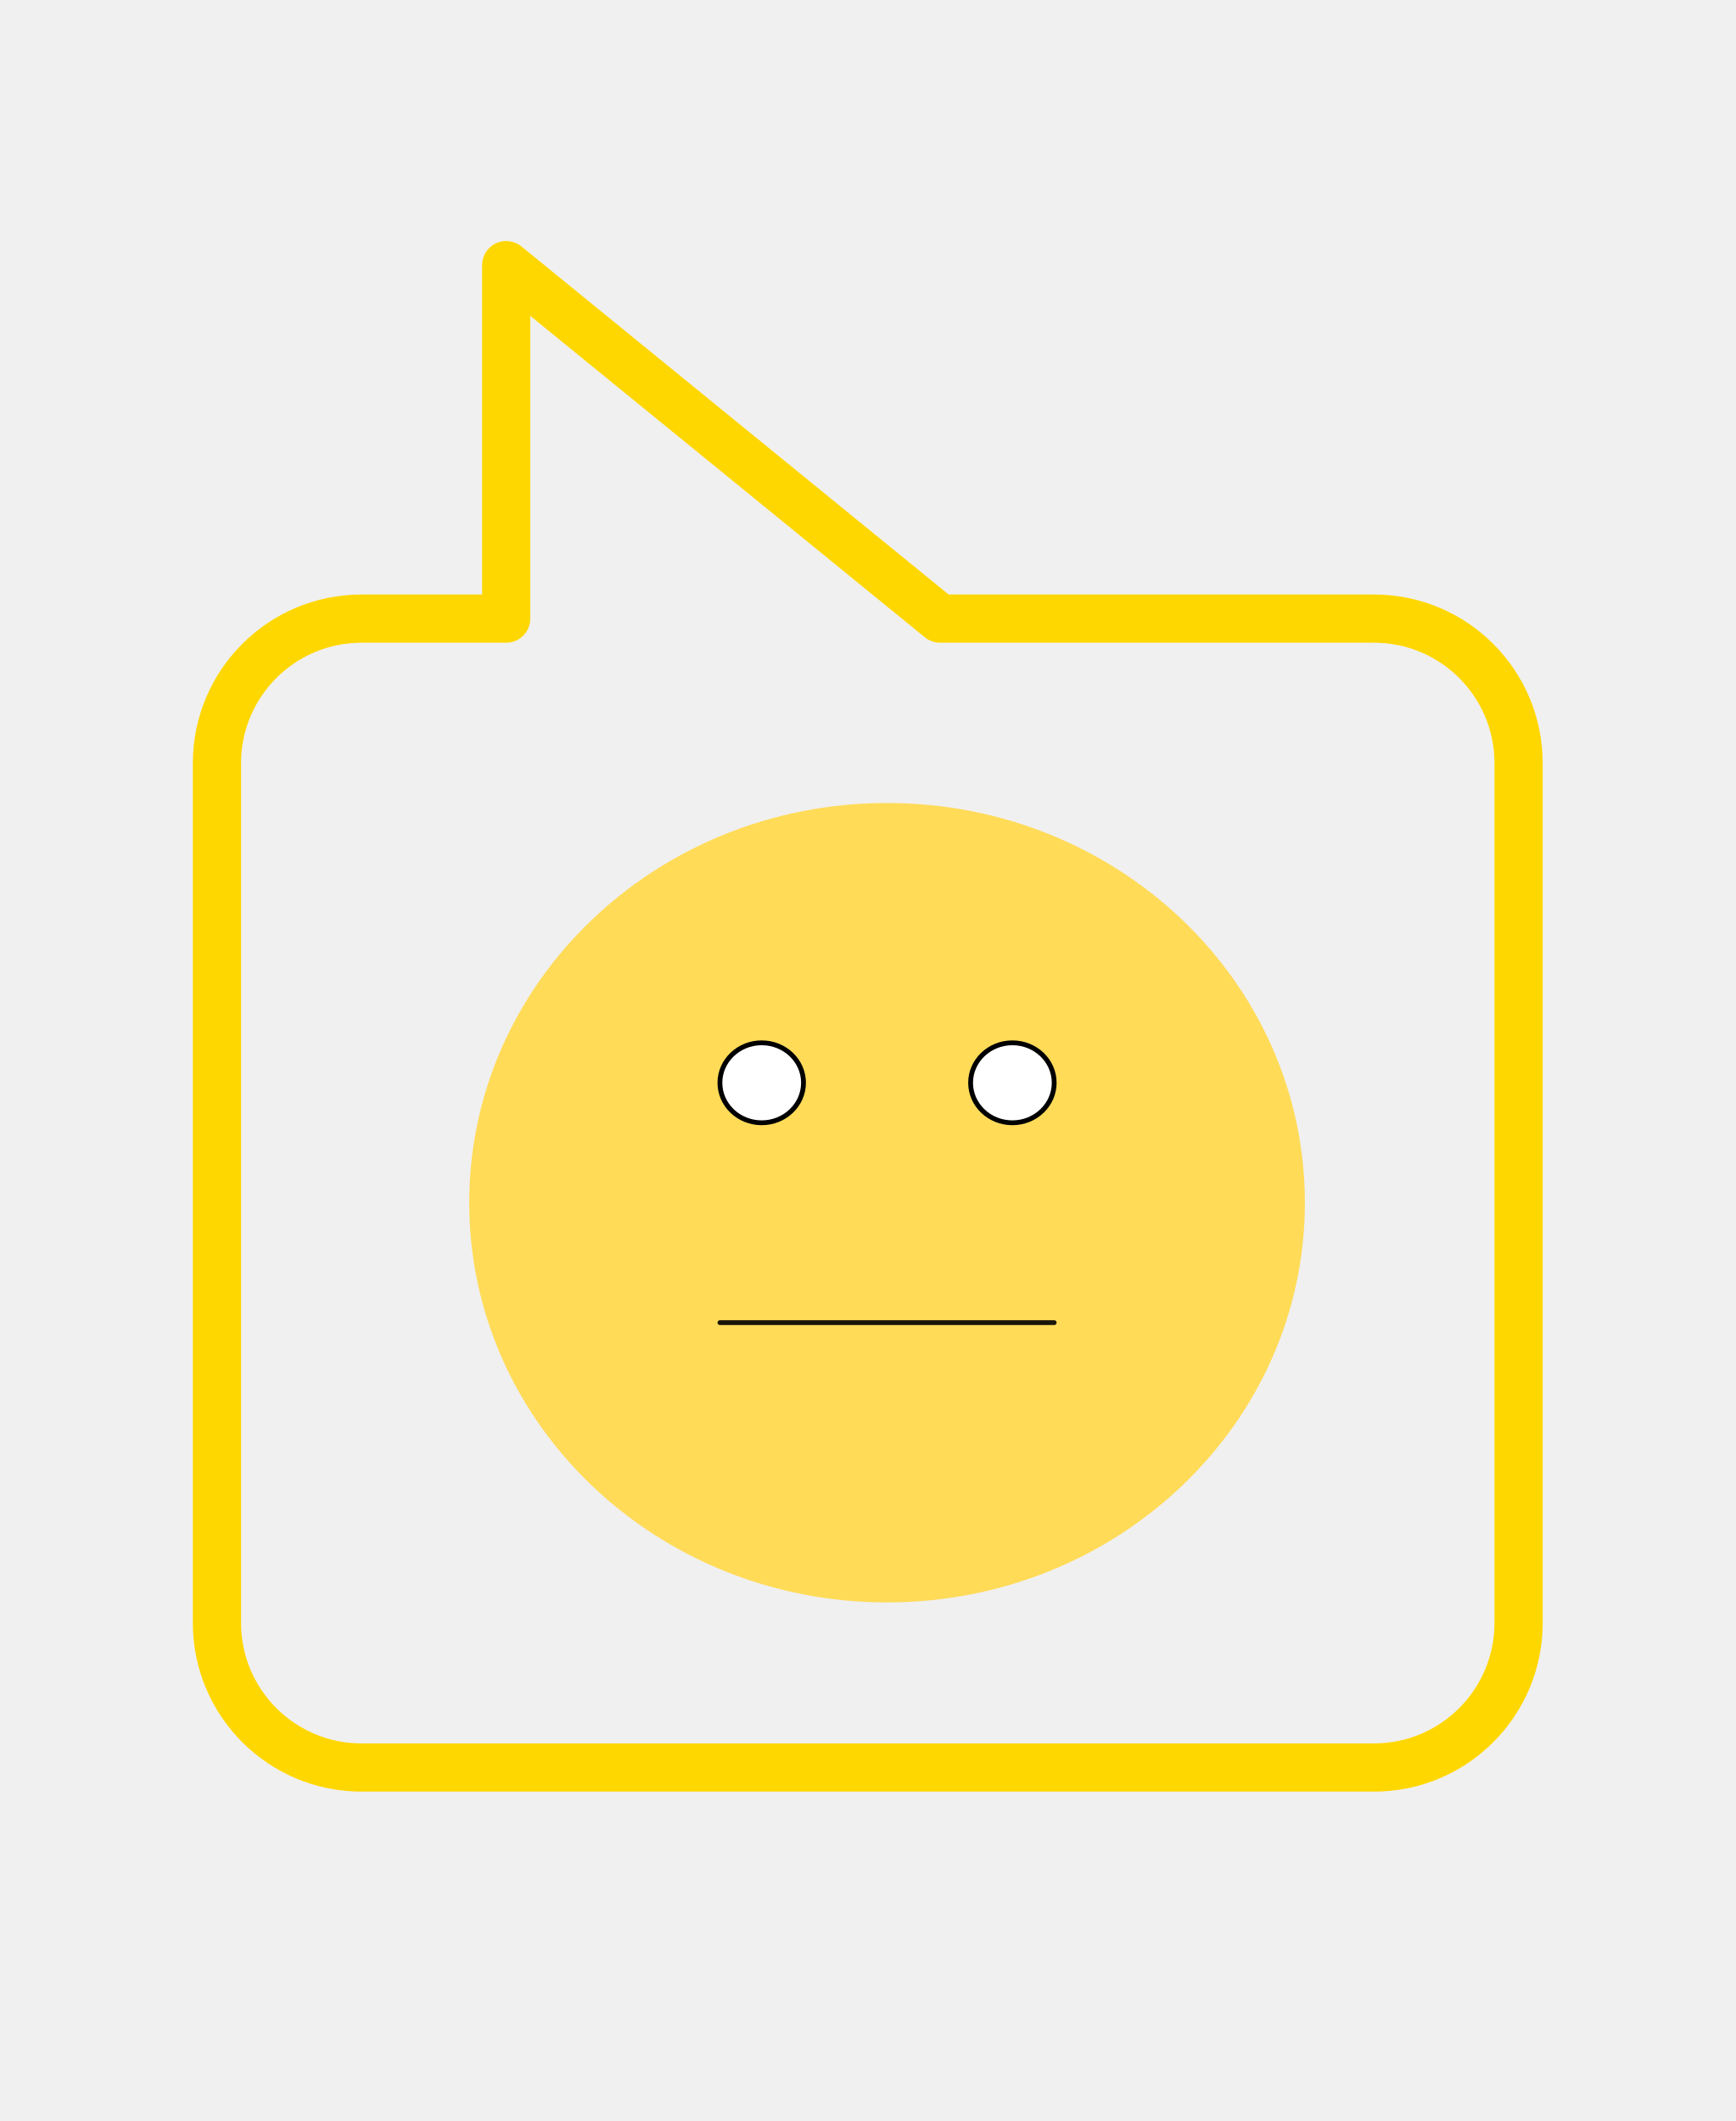
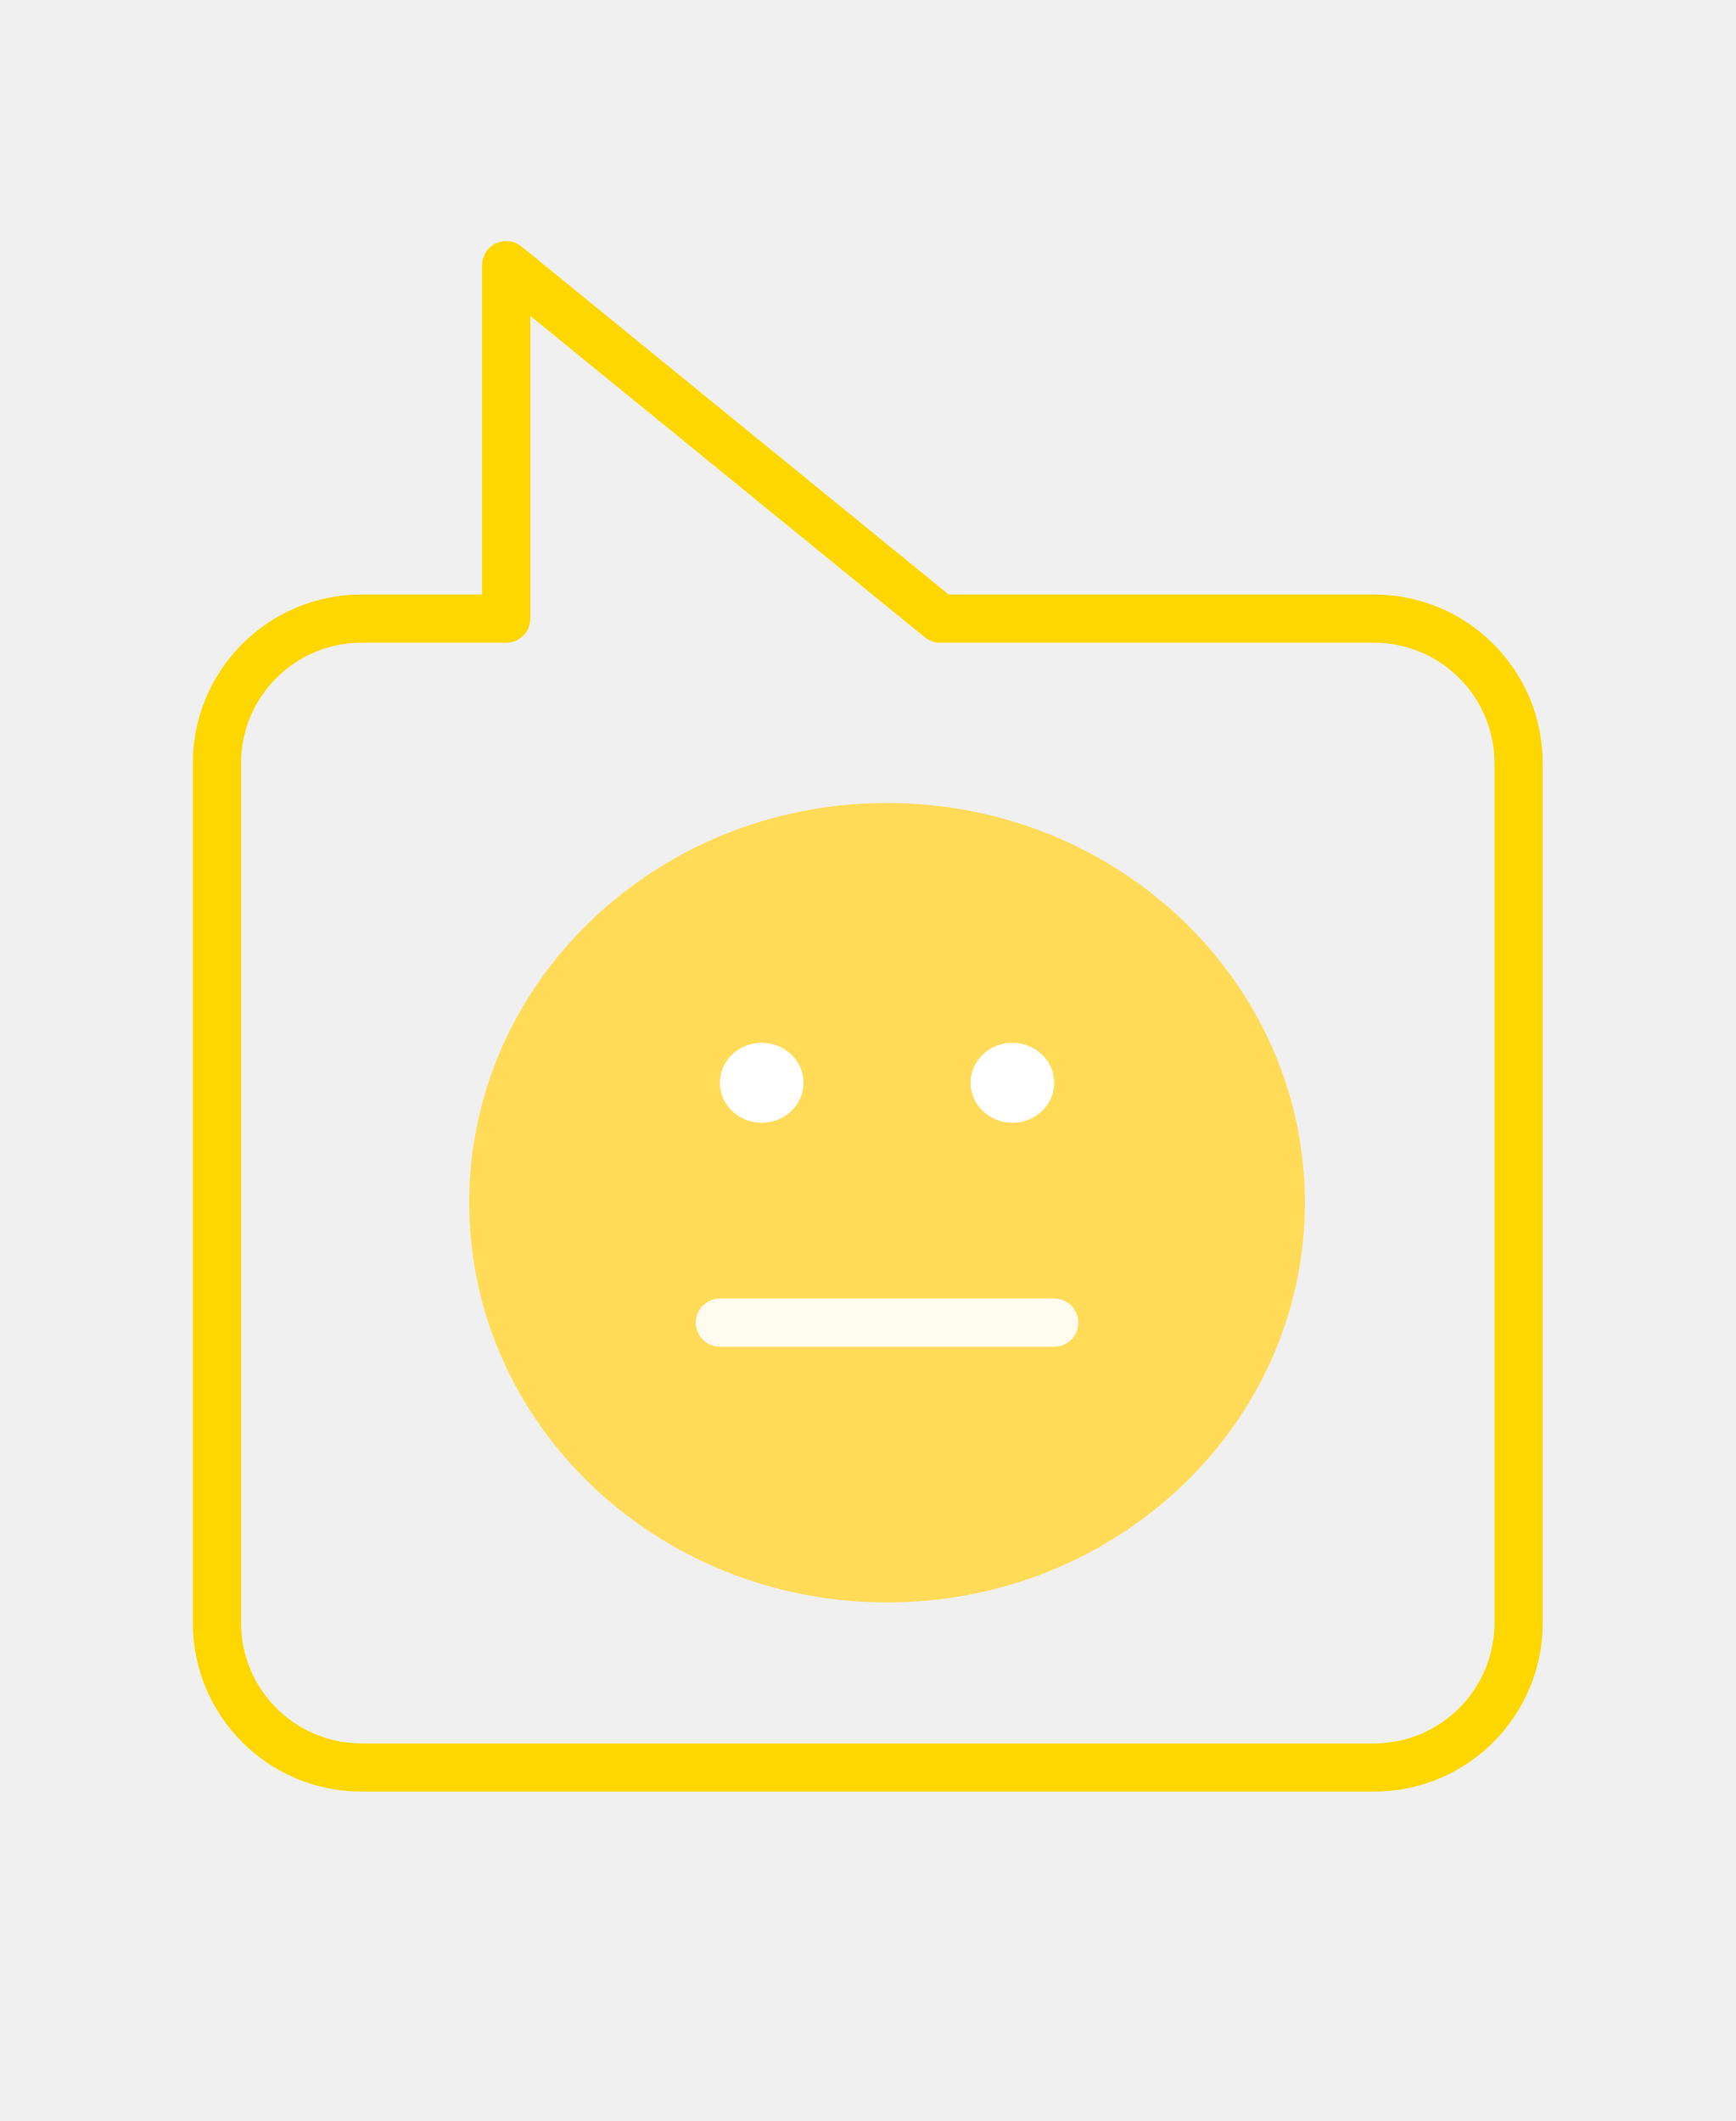
<svg xmlns="http://www.w3.org/2000/svg" width="36" height="44" viewBox="0 0 36 44" fill="none">
-   <path d="M19.5 12.833L19.5 13.333C19.385 13.333 19.273 13.294 19.184 13.221L19.5 12.833ZM10.5 5.5L10 5.5C10 5.307 10.111 5.131 10.285 5.048C10.46 4.966 10.666 4.99 10.816 5.112L10.5 5.5ZM10.5 12.833L11 12.833C11 13.109 10.776 13.333 10.5 13.333L10.5 12.833ZM28.5 12.333C30.433 12.333 32 13.9 32 15.833L31 15.833C31 14.453 29.881 13.333 28.5 13.333L28.5 12.333ZM19.5 12.333L28.5 12.333L28.5 13.333L19.5 13.333L19.5 12.333ZM10.816 5.112L19.816 12.446L19.184 13.221L10.184 5.888L10.816 5.112ZM10 12.833L10 5.5L11 5.5L11 12.833L10 12.833ZM7.5 12.333L10.5 12.333L10.5 13.333L7.5 13.333L7.5 12.333ZM4 15.833C4 13.9 5.567 12.333 7.5 12.333L7.5 13.333C6.119 13.333 5 14.453 5 15.833L4 15.833ZM4 33.667L4 15.833L5 15.833L5 33.667L4 33.667ZM7.5 37.167C5.567 37.167 4 35.6 4 33.667L5 33.667C5 35.047 6.119 36.167 7.5 36.167L7.5 37.167ZM28.5 37.167L7.5 37.167L7.5 36.167L28.5 36.167L28.5 37.167ZM32 33.667C32 35.6 30.433 37.167 28.5 37.167L28.5 36.167C29.881 36.167 31 35.047 31 33.667L32 33.667ZM32 15.833L32 33.667L31 33.667L31 15.833L32 15.833Z" fill="#FFD700" />
+   <path d="M31.5 15.833L31 15.833L31.5 15.833ZM19.5 12.833L19.5 13.333C19.385 13.333 19.273 13.294 19.184 13.221L19.5 12.833ZM10.5 5.5L10 5.5C10 5.307 10.111 5.131 10.285 5.048C10.46 4.966 10.666 4.99 10.816 5.112L10.5 5.5ZM10.5 12.833L11 12.833C11 13.109 10.776 13.333 10.5 13.333L10.5 12.833ZM31.5 33.667L32 33.667L31.5 33.667ZM28.5 12.333C30.433 12.333 32 13.9 32 15.833L31 15.833C31 14.453 29.881 13.333 28.5 13.333L28.5 12.333ZM19.5 12.333L28.5 12.333L28.5 13.333L19.5 13.333L19.5 12.333ZM10.816 5.112L19.816 12.446L19.184 13.221L10.184 5.888L10.816 5.112ZM10 12.833L10 5.5L11 5.5L11 12.833L10 12.833ZM7.5 12.333L10.5 12.333L10.5 13.333L7.5 13.333L7.5 12.333ZM4 15.833C4 13.9 5.567 12.333 7.5 12.333L7.5 13.333C6.119 13.333 5 14.453 5 15.833L4 15.833ZM4 33.667L4 15.833L5 15.833L5 33.667L4 33.667ZM7.5 37.167C5.567 37.167 4 35.6 4 33.667L5 33.667C5 35.047 6.119 36.167 7.5 36.167L7.5 37.167ZM28.5 37.167L7.5 37.167L7.5 36.167L28.5 36.167L28.5 37.167ZM32 33.667C32 35.6 30.433 37.167 28.5 37.167L28.5 36.167C29.881 36.167 31 35.047 31 33.667L32 33.667ZM32 15.833L32 33.667L31 33.667L31 15.833L32 15.833Z" fill="#FFD700" />
  <ellipse cx="18.4" cy="24.95" rx="8.667" ry="8.292" fill="#FFDB58" />
-   <path fill-rule="evenodd" clip-rule="evenodd" d="M15.8 23.292C16.279 23.292 16.667 22.92 16.667 22.462C16.667 22.005 16.279 21.633 15.8 21.633C15.321 21.633 14.933 22.005 14.933 22.462C14.933 22.92 15.321 23.292 15.8 23.292Z" fill="white" stroke="black" stroke-width="0.1" />
-   <path fill-rule="evenodd" clip-rule="evenodd" d="M21 23.292C21.479 23.292 21.867 22.92 21.867 22.462C21.867 22.005 21.479 21.633 21 21.633C20.521 21.633 20.133 22.005 20.133 22.462C20.133 22.92 20.521 23.292 21 23.292Z" fill="white" stroke="black" stroke-width="0.1" />
-   <path opacity="0.9" d="M14.933 27.438H21.867" stroke="black" stroke-width="0.1" stroke-linecap="round" />
+   <path fill-rule="evenodd" clip-rule="evenodd" d="M15.8 23.292C16.279 23.292 16.667 22.92 16.667 22.462C16.667 22.005 16.279 21.633 15.8 21.633C15.321 21.633 14.933 22.005 14.933 22.462C14.933 22.92 15.321 23.292 15.8 23.292Z" fill="white" />
+   <path fill-rule="evenodd" clip-rule="evenodd" d="M21 23.292C21.479 23.292 21.867 22.92 21.867 22.462C21.867 22.005 21.479 21.633 21 21.633C20.521 21.633 20.133 22.005 20.133 22.462C20.133 22.92 20.521 23.292 21 23.292Z" fill="white" />
+   <path opacity="0.9" d="M14.933 27.438H21.867" stroke="white" stroke-linecap="round" />
</svg>
